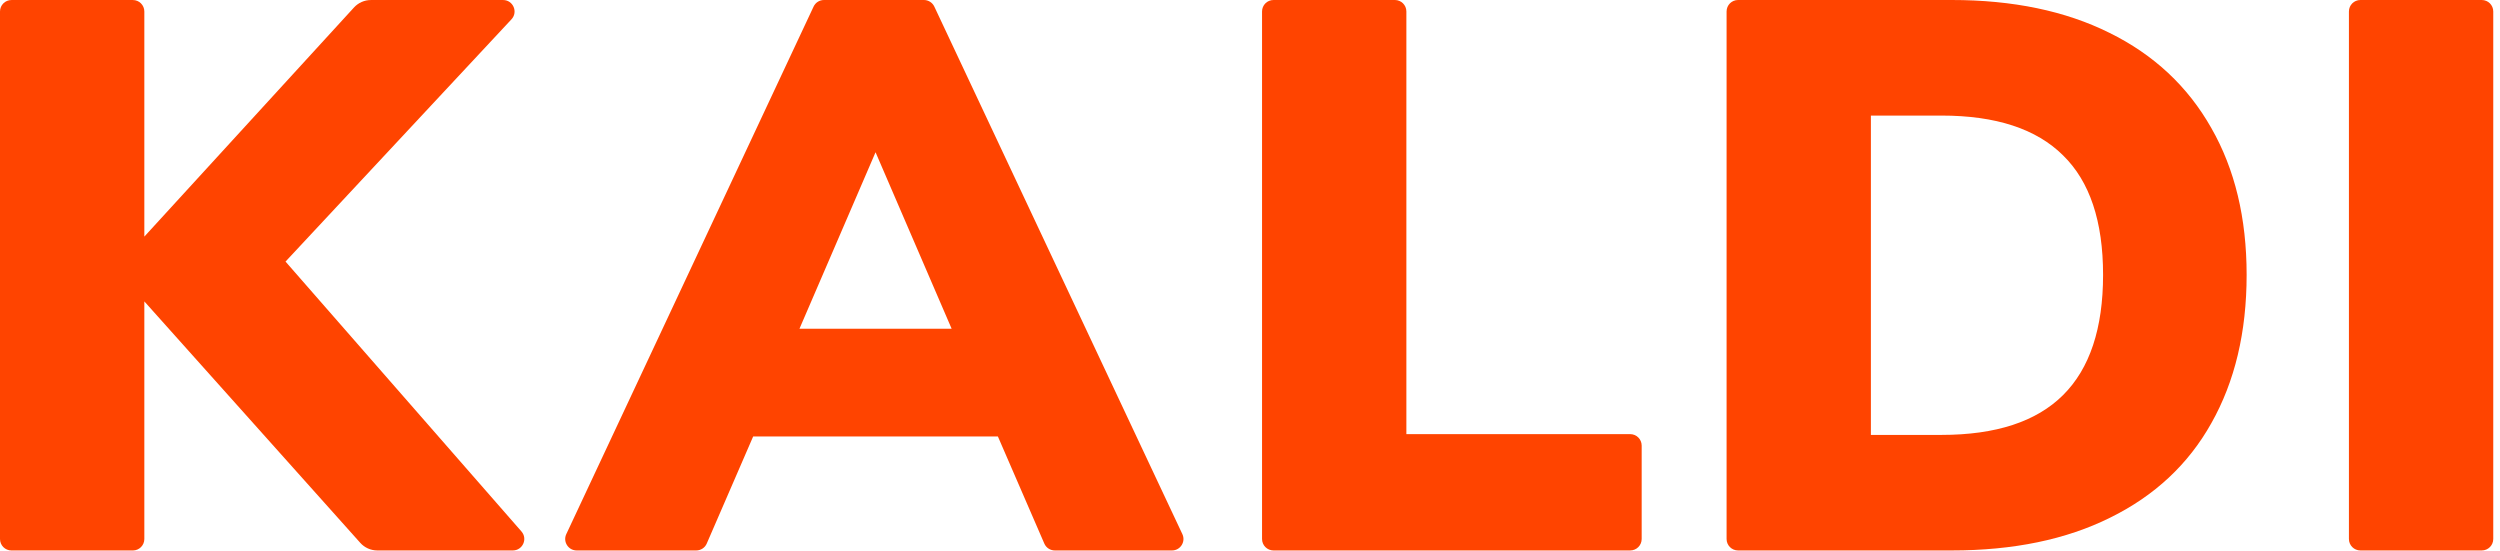
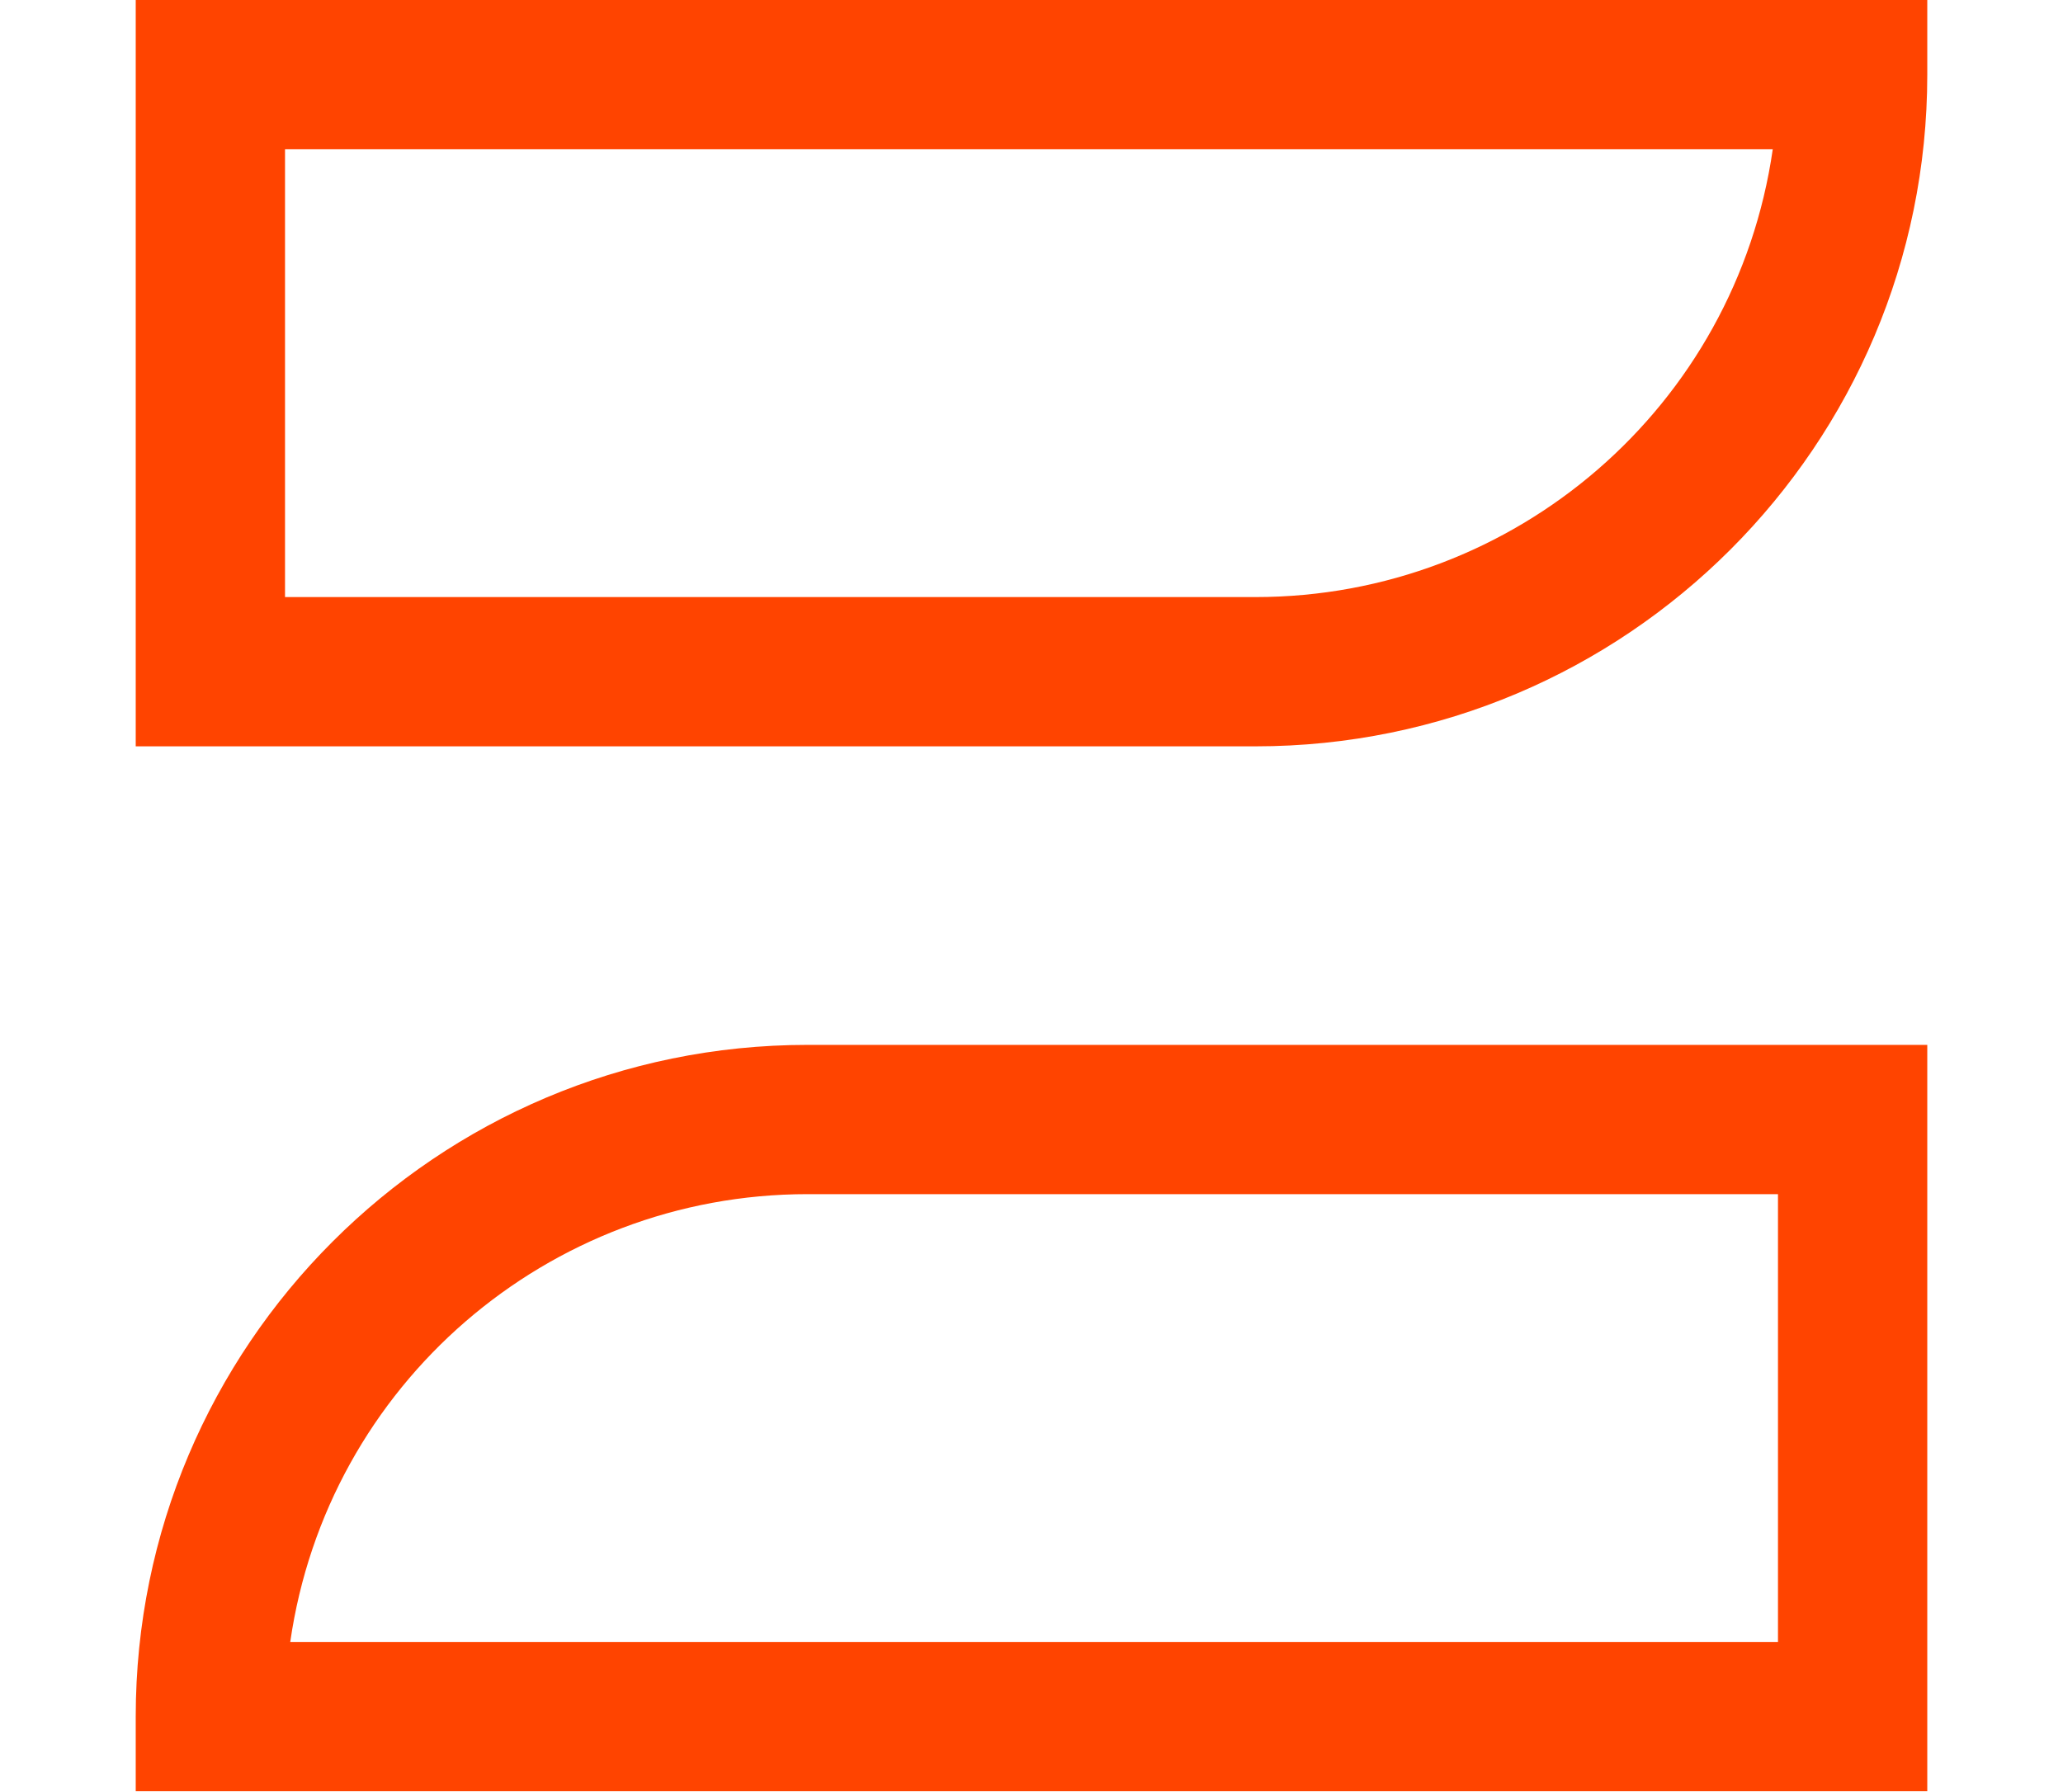
- <svg xmlns="http://www.w3.org/2000/svg" xmlns:xlink="http://www.w3.org/1999/xlink" viewBox="0 0 109 24">
-   <g transform="translate(-1470)">
-     <g style="mix-blend-mode:normal" transform="translate(1470)" fill="#f40">
-       <use xlink:href="#b" style="mix-blend-mode:normal" />
-       <use xlink:href="#c" style="mix-blend-mode:normal" />
-       <use xlink:href="#d" style="mix-blend-mode:normal" />
-       <use xlink:href="#e" style="mix-blend-mode:normal" />
-       <use xlink:href="#f" style="mix-blend-mode:normal" />
-     </g>
+ <svg xmlns="http://www.w3.org/2000/svg" width="38px" height="33px" viewBox="0 0 24 24" version="1.1">
+   <g id="surface1">
+     <path style=" stroke:none;fill-rule:nonzero;fill:rgb(255,68,0);fill-opacity:1;" d="M 9 14 L 24 14 L 24 24 L 0 24 L 0 23 C 0 18.031 4.031 14 9 14 Z M 9 16 C 5.52 16 2.566 18.555 2.07 22 L 22 22 L 22 16 Z M 24 0 L 24 1 C 24 5.969 19.969 10 15 10 L 0 10 L 0 0 Z M 2 8 L 15 8 C 18.48 8 21.434 5.445 21.93 2 L 2 2 Z M 2 8 " />
  </g>
-   <defs>
-     <path id="b" d="M22.735 23.171c.283.323.053.829-.376.829h-5.907c-.285 0-.556-.121-.745-.333l-9.414-10.526v10.36c0 .276-.224.5-.5.5h-5.293c-.276 0-.5-.224-.5-.5v-23c0-.276.224-.5.5-.5h5.293c.276 0 .5.224.5.5v9.815l9.141-9.99c.19-.207.457-.325.738-.325h5.762c.437 0 .664.521.366.841l-9.851 10.563 10.287 11.767z" />
-     <path id="c" d="M45.991 24c-.199 0-.38-.118-.459-.301l-2.024-4.669h-10.67l-2.024 4.669c-.079.183-.259.301-.459.301h-5.212c-.366 0-.608-.381-.453-.712l10.782-23c.082-.176.259-.288.453-.288h4.358c.194 0 .37.112.453.287l10.815 23c.156.332-.086.713-.452.713h-5.108zm-11.135-9.668h6.635l-3.317-7.694-3.317 7.694z" />
-     <path id="d" d="M55.525 24c-.276 0-.5-.224-.5-.5v-23c0-.276.224-.5.5-.5h5.293c.276 0 .5.224.5.5v18.428h9.759c.276 0 .5.224.5.5v4.072c0 .276-.224.5-.5.5h-15.552z" />
-     <path id="e" d="M75.279.5c0-.276.224-.5.5-.5h9.315c2.667 0 4.959.477 6.874 1.43 1.938.953 3.42 2.338 4.446 4.153 1.026 1.793 1.539 3.926 1.539 6.4 0 2.496-.513 4.652-1.539 6.468-1.003 1.793-2.474 3.166-4.412 4.119-1.915.953-4.218 1.43-6.908 1.43h-9.315c-.276 0-.5-.224-.5-.5v-23zm9.37 18.462c2.371 0 4.138-.579 5.301-1.736 1.163-1.157 1.744-2.905 1.744-5.242 0-2.338-.581-4.074-1.744-5.209-1.163-1.157-2.93-1.736-5.301-1.736h-3.078v13.923h3.078z" />
-     <path id="f" d="M102.913 24c-.276 0-.5-.224-.5-.5v-23c0-.276.224-.5.5-.5h5.293c.276 0 .5.224.5.5v23c0 .276-.224.5-.5.5h-5.293z" />
-   </defs>
</svg>
